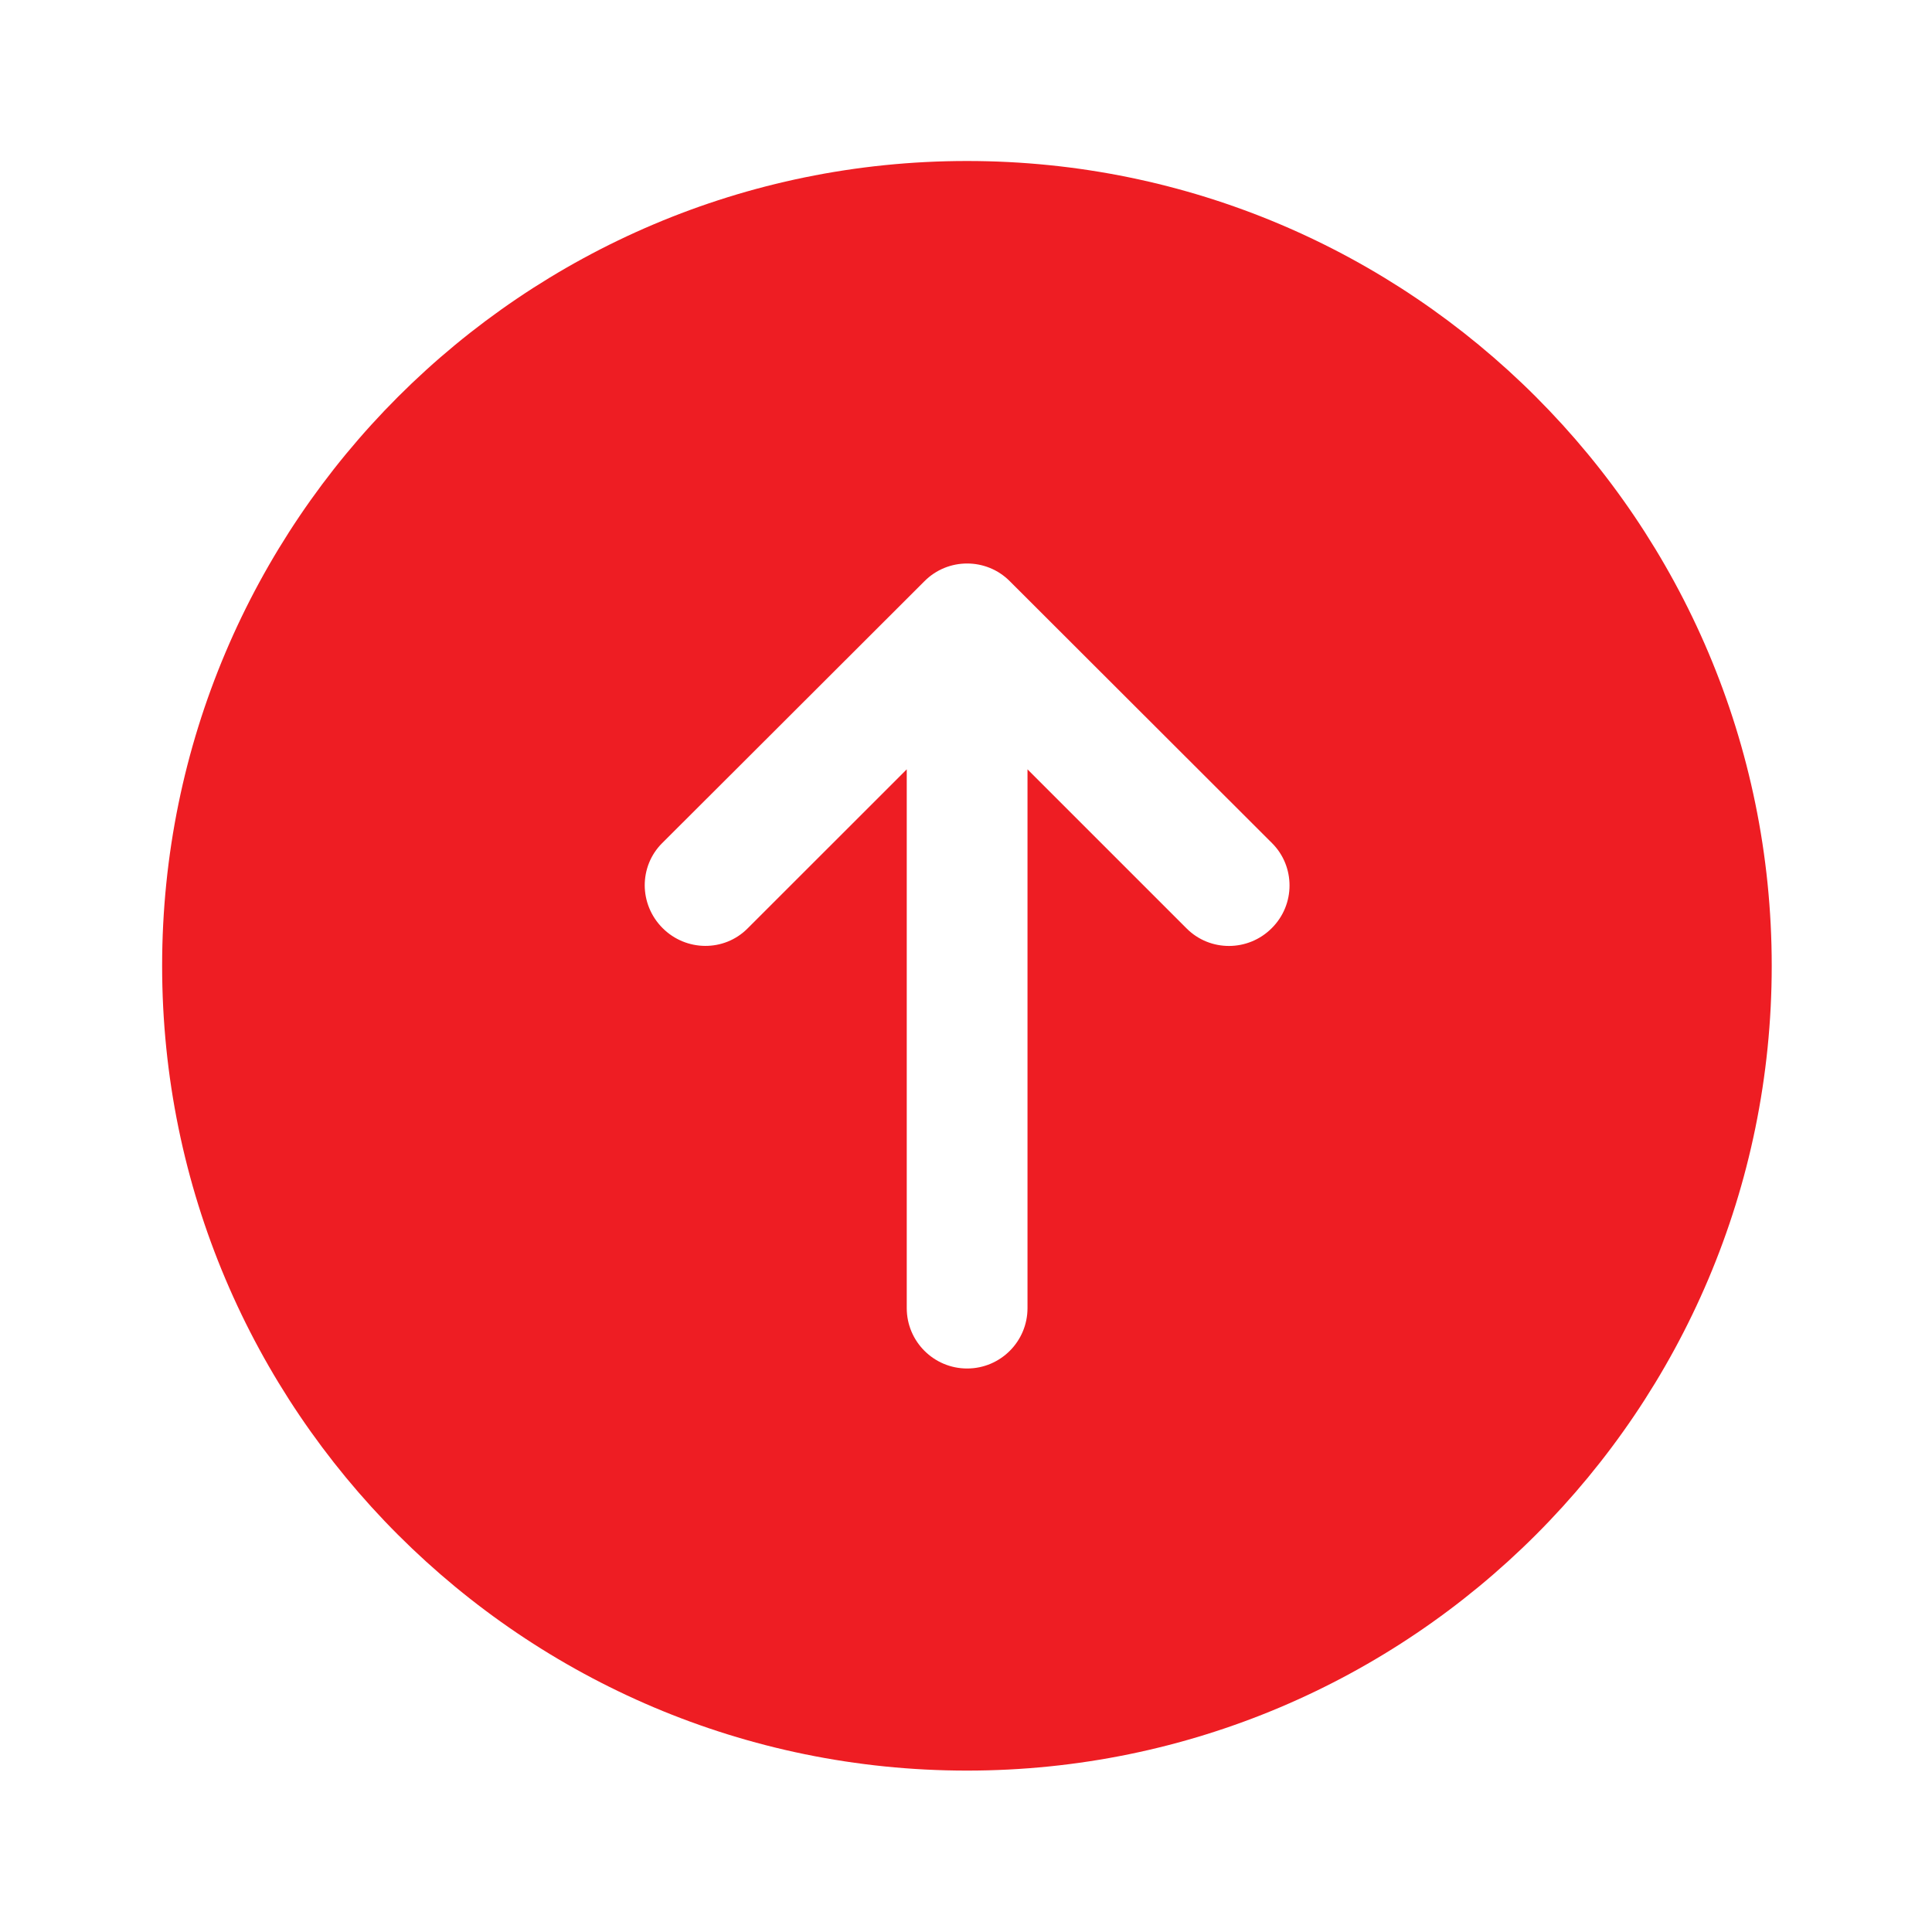
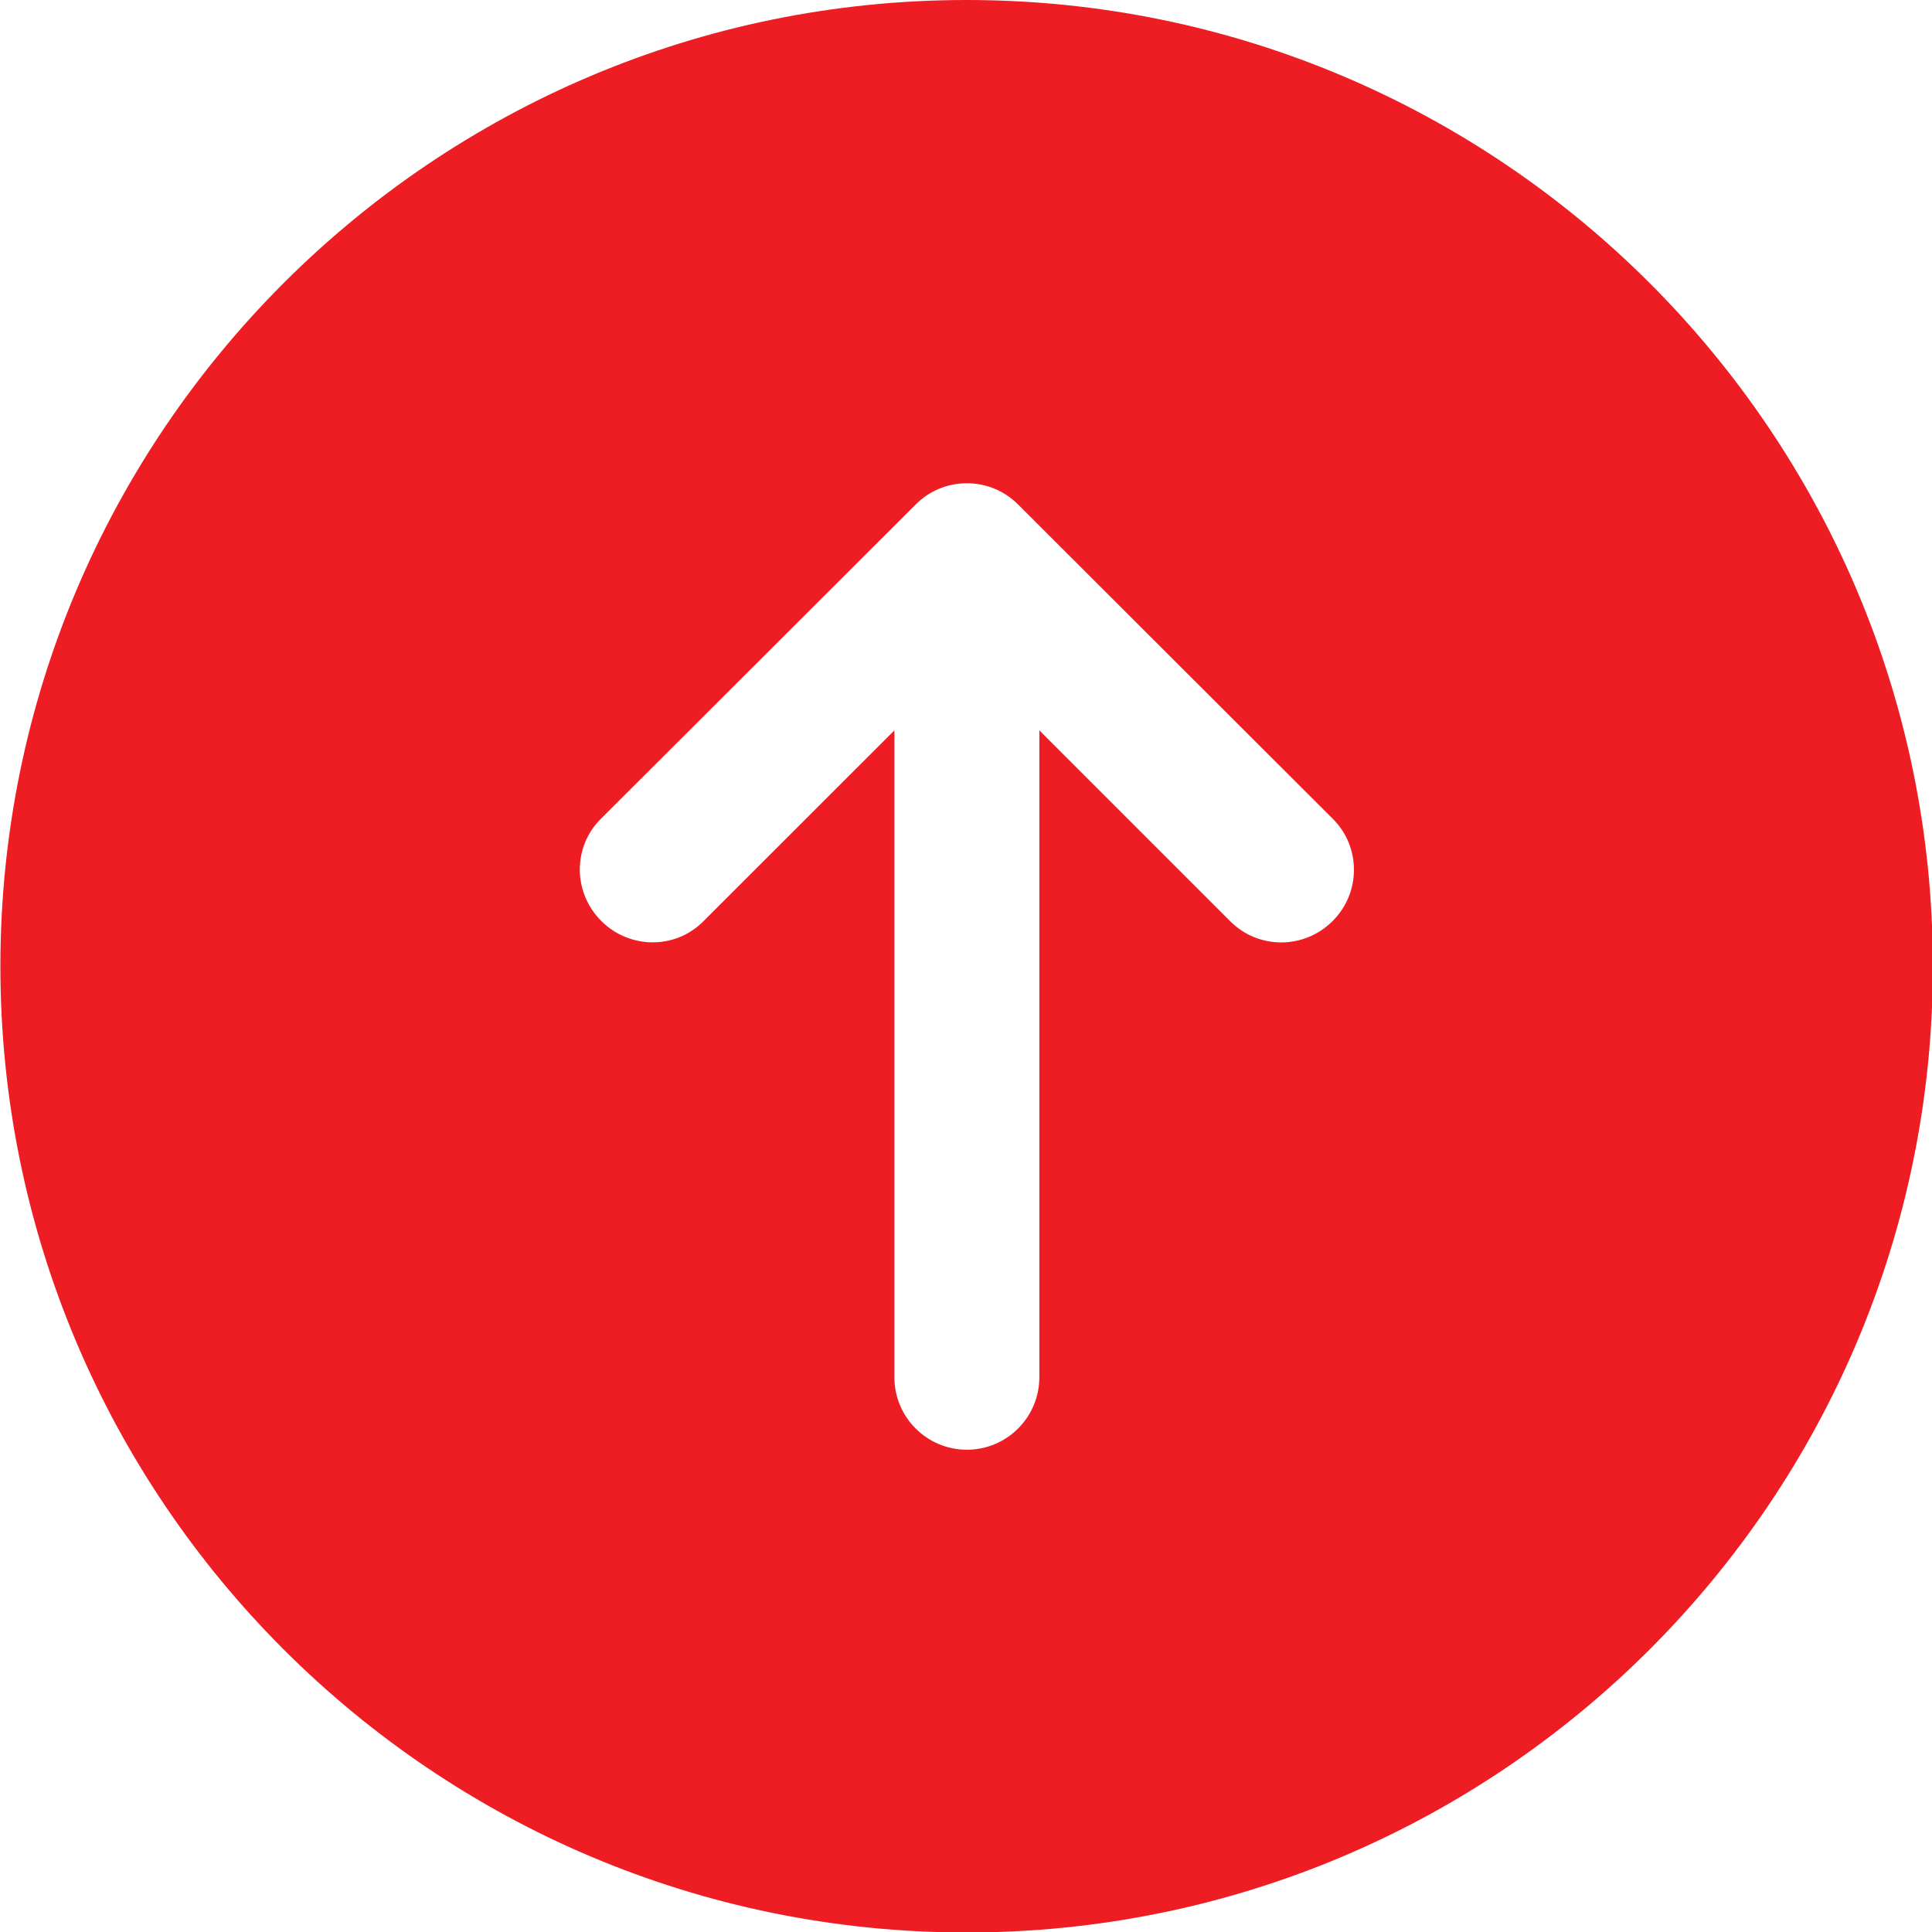
- <svg xmlns="http://www.w3.org/2000/svg" clip-rule="evenodd" fill-rule="evenodd" stroke-linejoin="round" stroke-miterlimit="2" viewBox="0 0 24 24">
+ <svg xmlns="http://www.w3.org/2000/svg" clip-rule="evenodd" fill-rule="evenodd" stroke-linejoin="round" stroke-miterlimit="2" viewBox="2.01 2 19.99 19.99">
  <g fill="#ee1d23" stroke="none">
    <path d="m2.014 11.998c0 5.517 4.48 9.997 9.998 9.997s9.997-4.48 9.997-9.997c0-5.518-4.479-9.998-9.997-9.998s-9.998 4.48-9.998 9.998zm6.211-1.524s1.505-1.501 3.259-3.254c.146-.147.338-.22.53-.22s.384.073.53.22c1.754 1.752 3.258 3.254 3.258 3.254.145.145.217.335.217.526 0 .192-.074.384-.221.53-.292.293-.766.295-1.057.004l-1.977-1.977v6.693c0 .414-.336.75-.75.75s-.75-.336-.75-.75v-6.693l-1.979 1.978c-.289.289-.761.287-1.054-.006-.147-.147-.221-.339-.222-.53 0-.191.071-.38.216-.525z" fill-rule="nonzero" />
  </g>
</svg>
